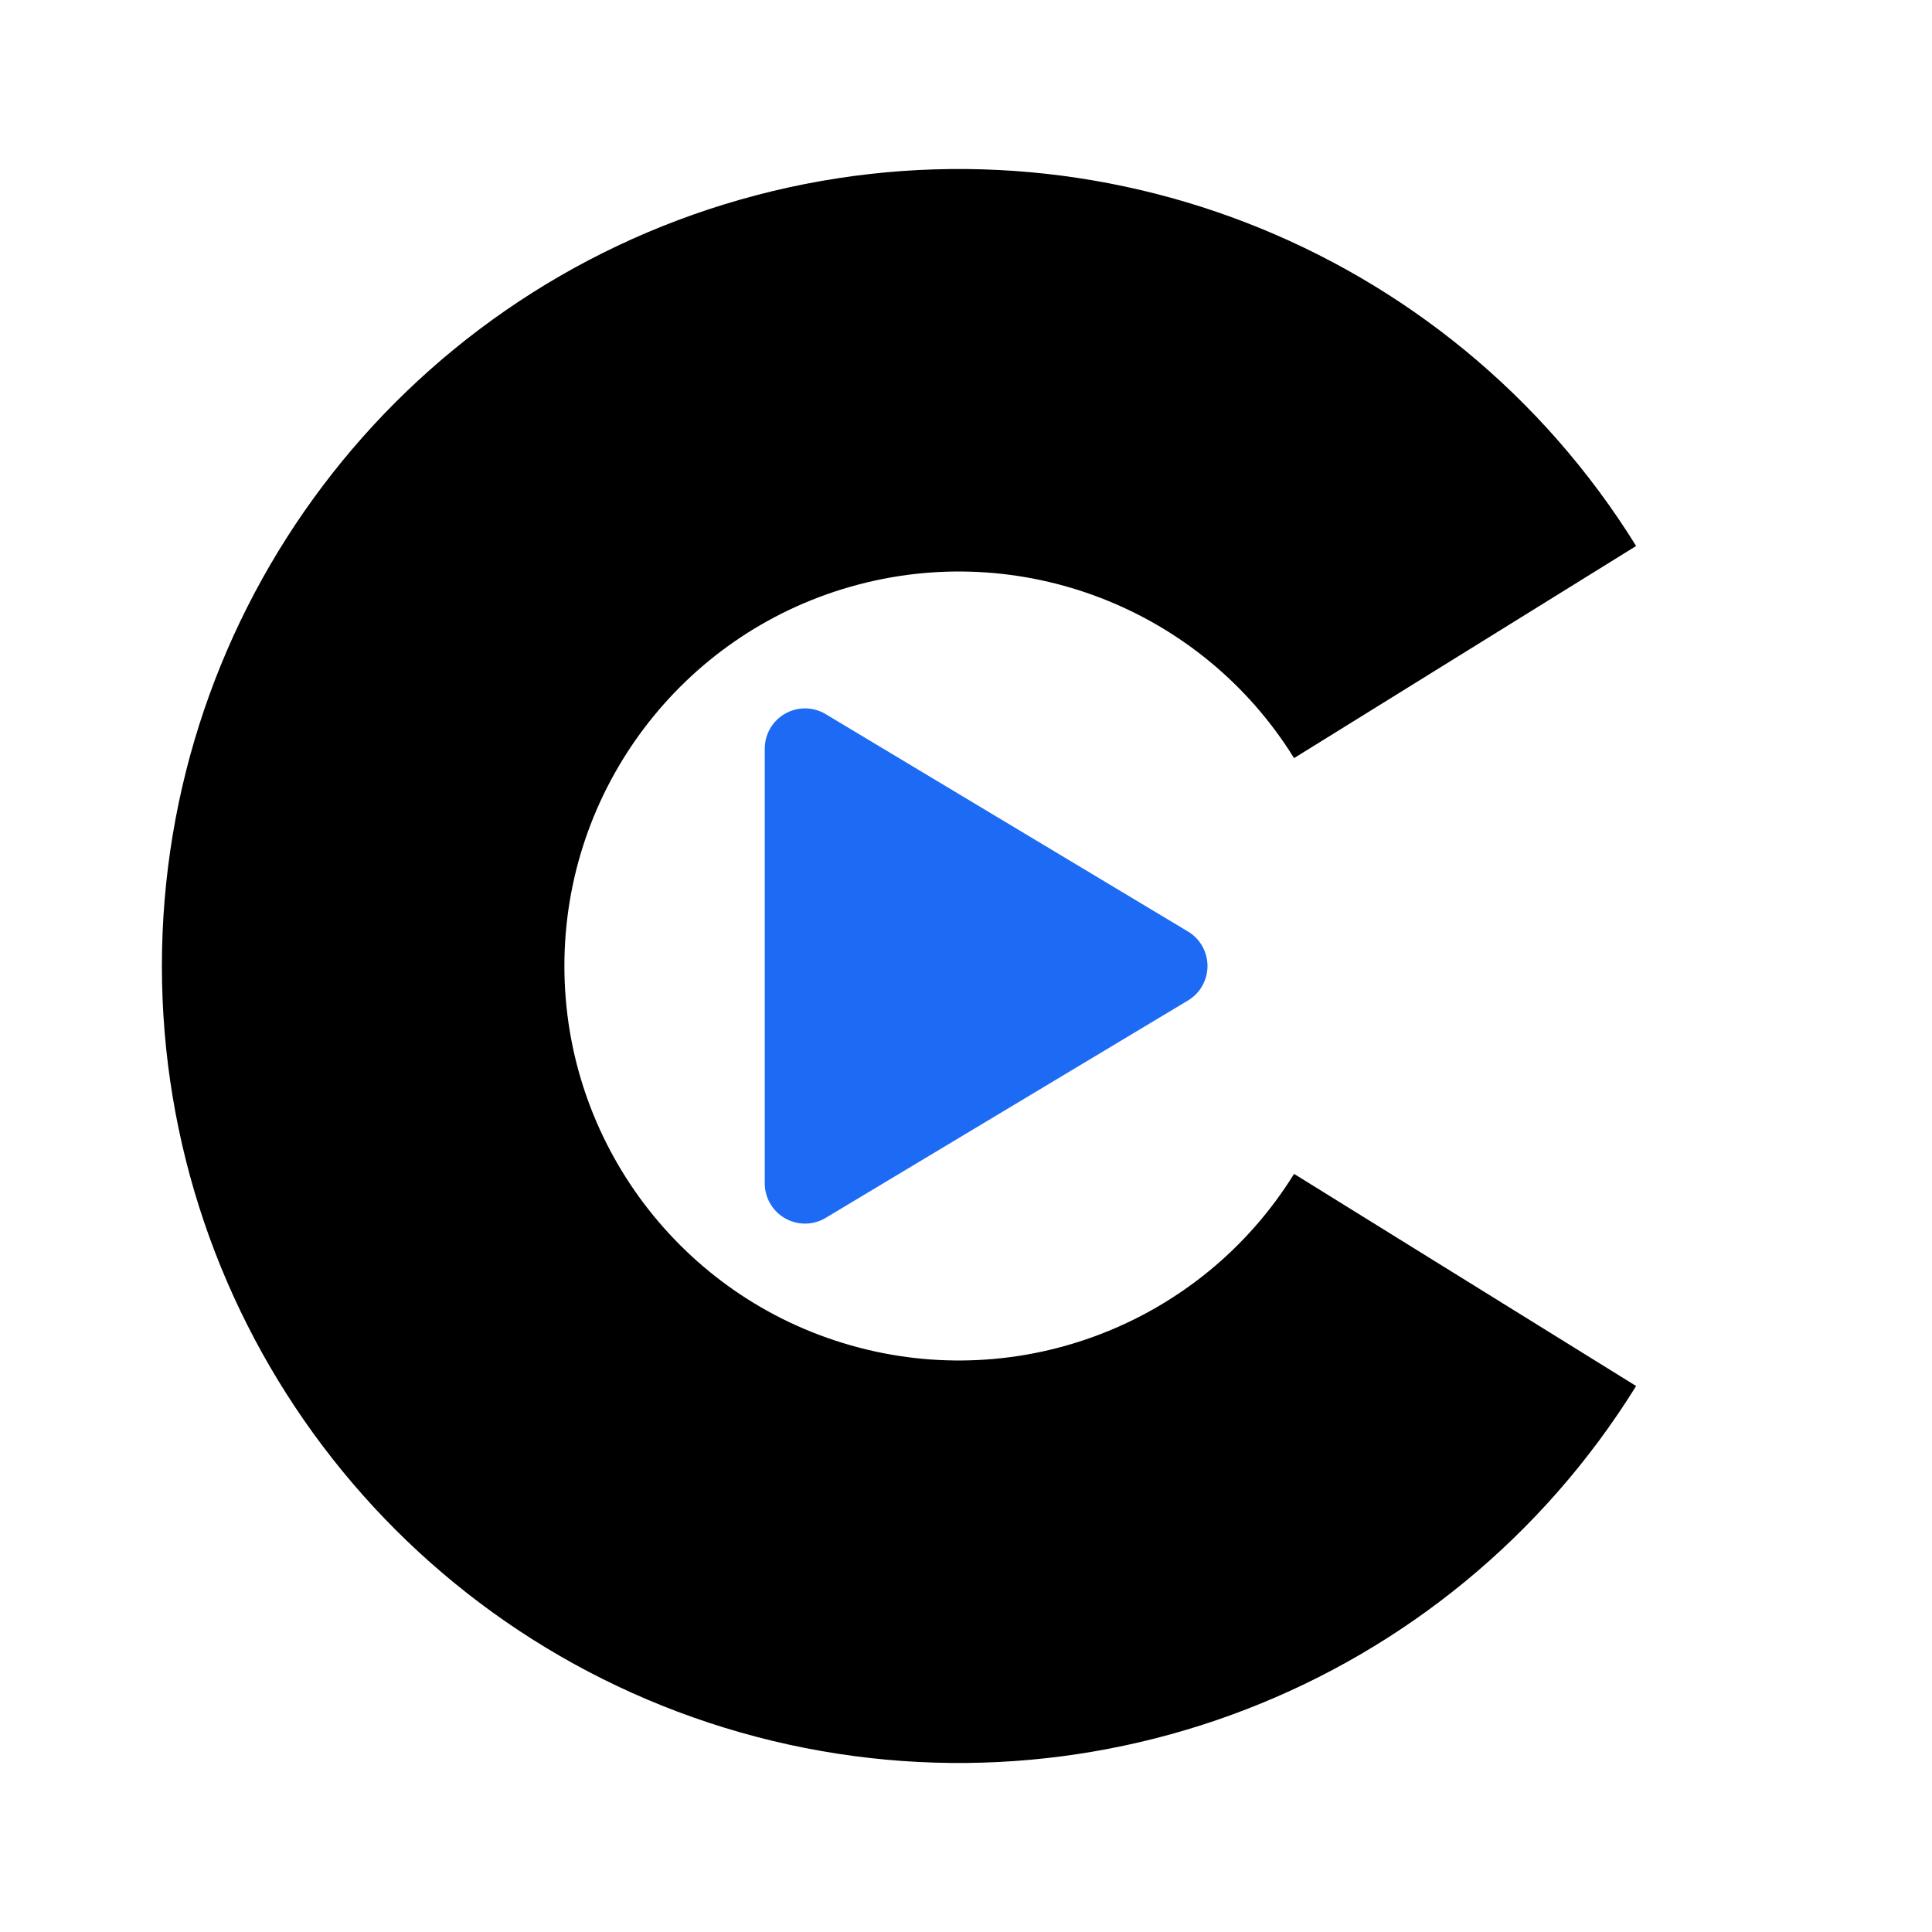
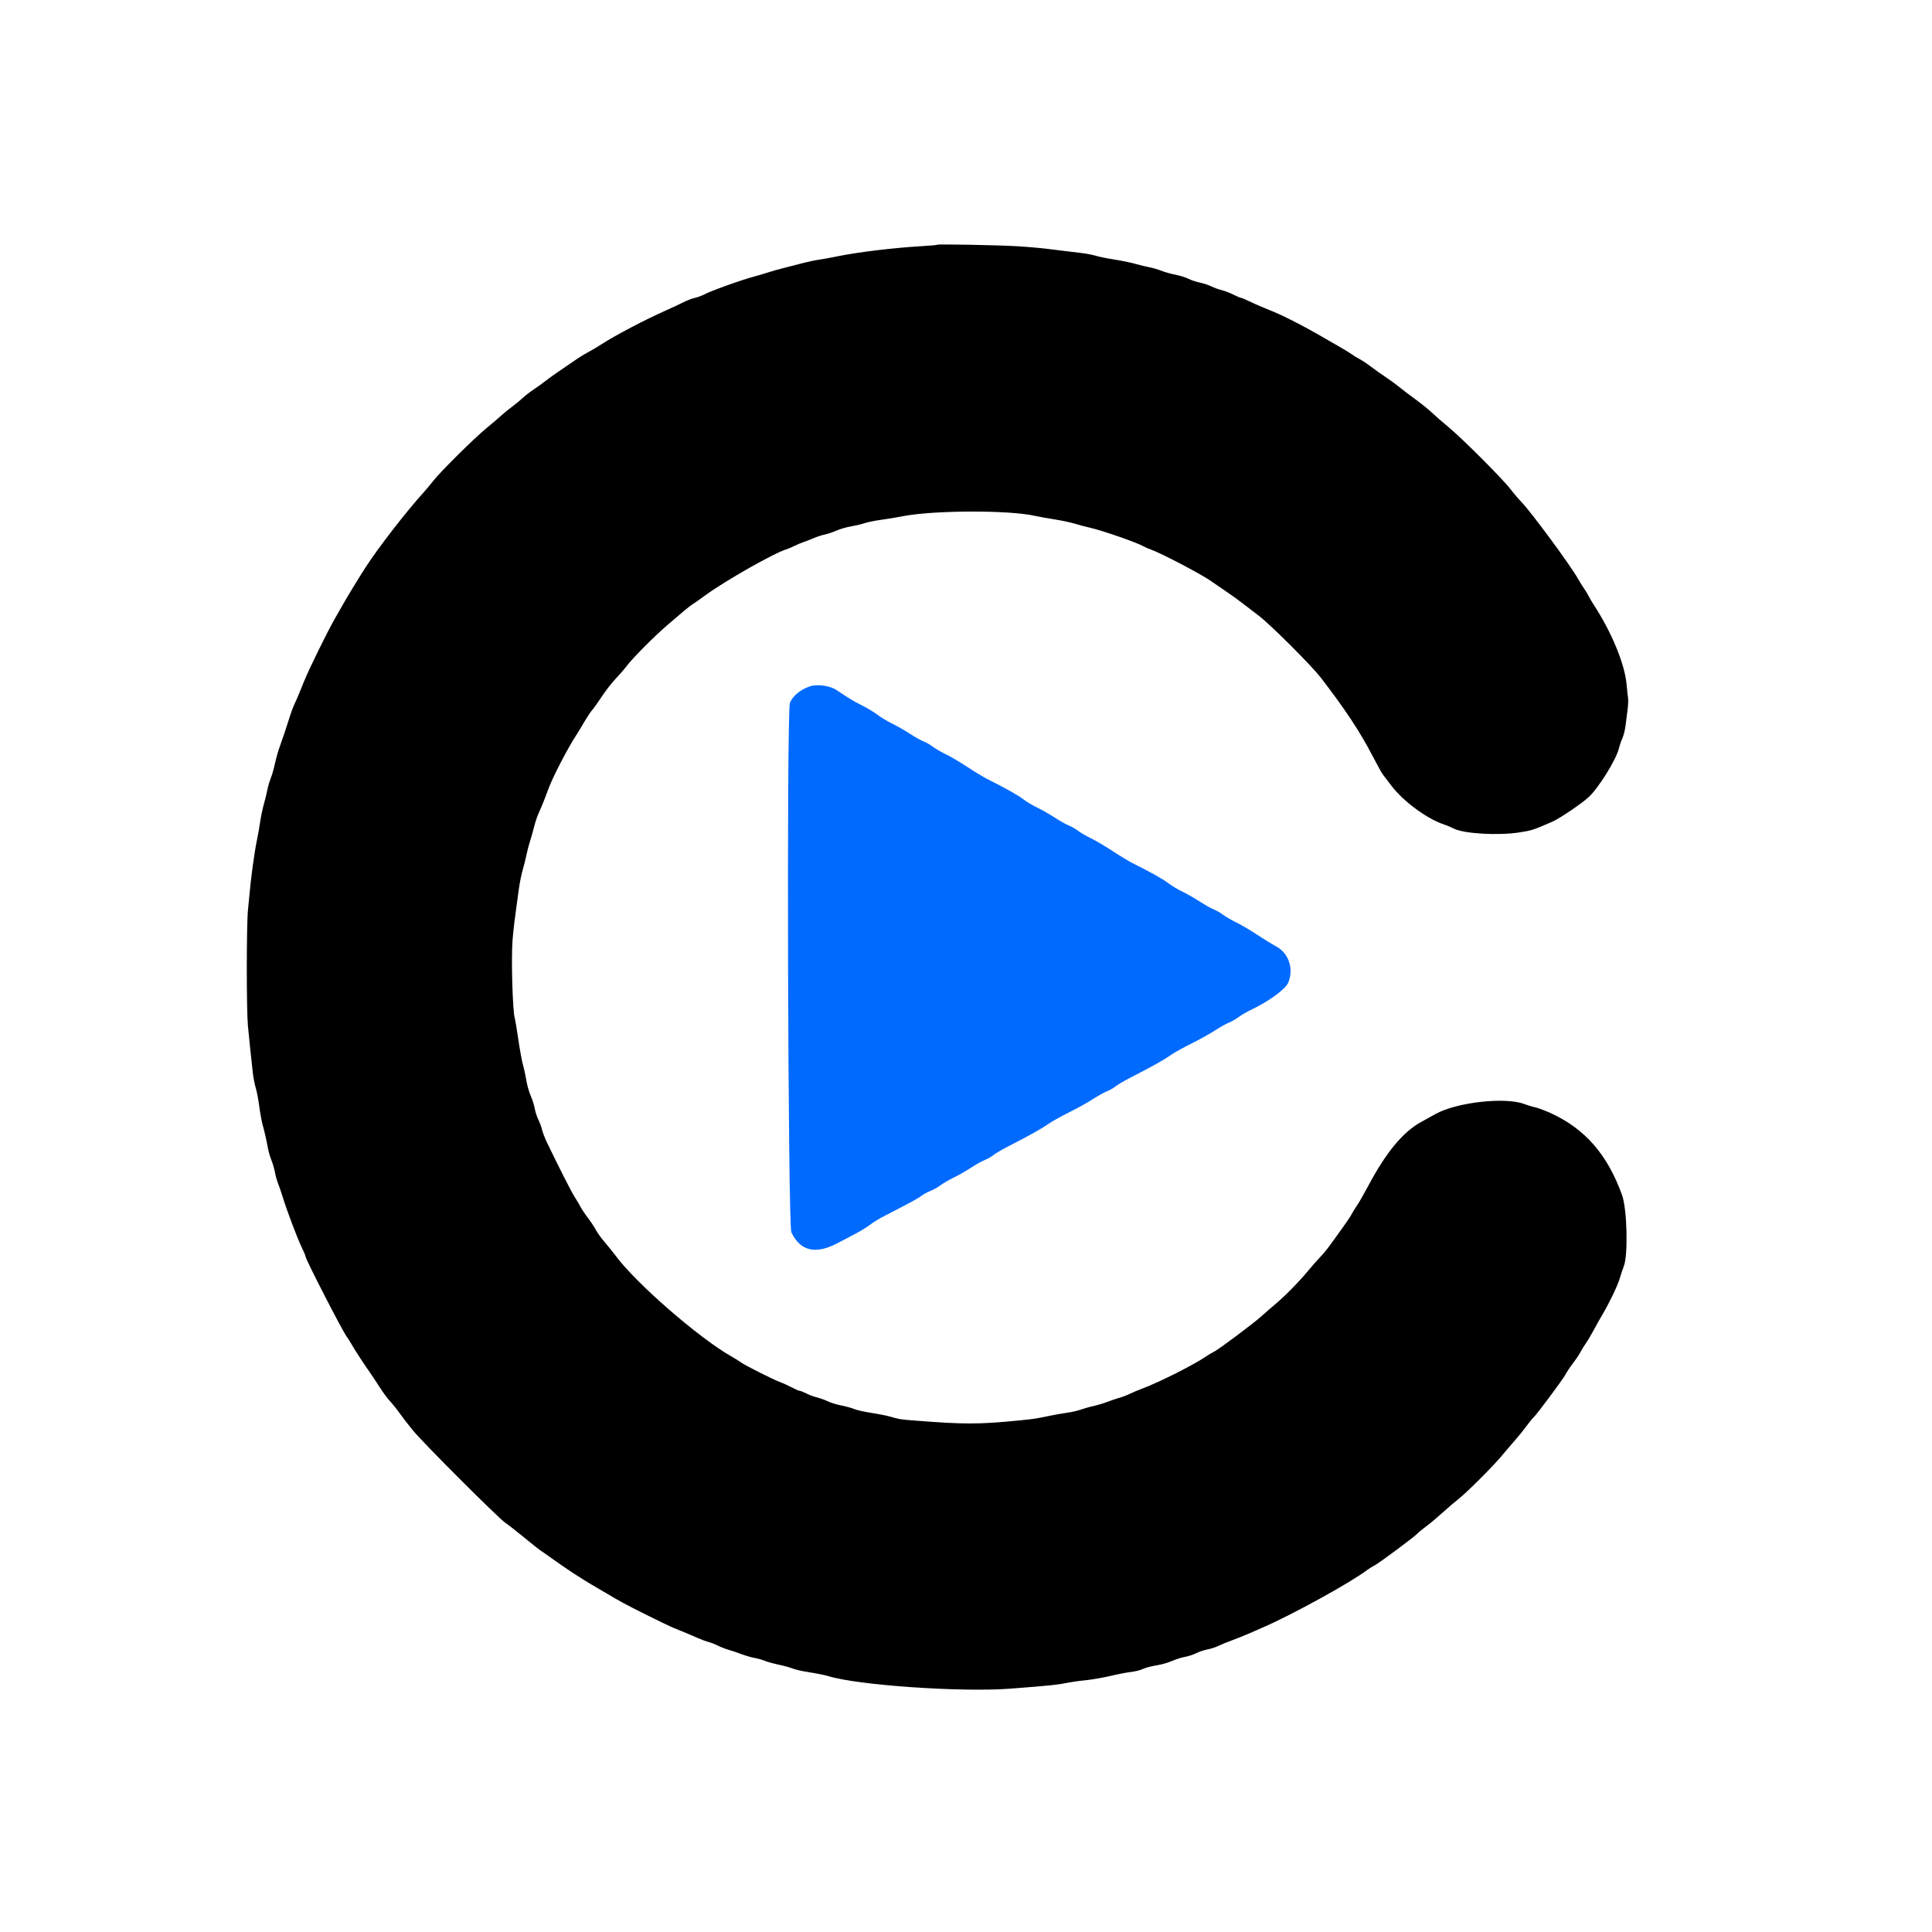
- <svg xmlns="http://www.w3.org/2000/svg" viewBox="0 0 24 24">
-   <path fill="none" stroke="#000" stroke-width="5" d="M18.2 8.1A7.4 7.4 0 1 0 18.2 15.9" />
-   <path fill="#1D6AF5" stroke="#1D6AF5" stroke-width="1" stroke-linejoin="round" d="M10 9.3v5.4l4.5-2.7Z" />
+ <svg xmlns="http://www.w3.org/2000/svg" viewBox="0 0 253 253">
+   <path fill="#000" transform="matrix(0.00625 0 0 -0.00625 0 253)" d="M19638 35352 c-6 -7 -168 -21 -360 -32 -564 -33 -1312 -124 -1728 -210 -132 -28 -307 -59 -390 -71 -82 -11 -262 -50 -400 -87 -137 -37 -308 -81 -380 -98 -71 -17 -197 -53 -280 -80 -82 -27 -204 -63 -270 -80 -240 -60 -941 -310 -1076 -384 -46 -25 -133 -57 -194 -71 -60 -13 -168 -55 -240 -91 -71 -37 -233 -113 -360 -169 -430 -190 -1074 -528 -1346 -705 -97 -63 -223 -138 -280 -167 -57 -29 -153 -86 -214 -127 -345 -232 -602 -411 -690 -482 -55 -43 -163 -121 -240 -172 -77 -51 -185 -135 -240 -186 -55 -52 -154 -133 -220 -181 -66 -48 -165 -128 -220 -179 -55 -51 -199 -173 -320 -273 -257 -210 -971 -919 -1116 -1107 -55 -71 -142 -175 -192 -230 -352 -385 -972 -1185 -1230 -1589 -132 -206 -385 -620 -458 -751 -44 -77 -123 -216 -177 -310 -168 -295 -537 -1047 -648 -1320 -29 -71 -75 -184 -102 -250 -26 -66 -71 -169 -100 -229 -28 -60 -72 -177 -97 -260 -62 -203 -140 -437 -212 -634 -32 -89 -76 -247 -98 -350 -22 -103 -62 -242 -89 -308 -26 -67 -58 -176 -70 -242 -12 -67 -44 -197 -71 -290 -27 -94 -63 -264 -79 -378 -17 -115 -49 -294 -71 -399 -22 -104 -58 -329 -81 -500 -41 -305 -55 -432 -104 -950 -31 -326 -32 -2081 -1 -2420 25 -269 76 -753 106 -1010 11 -93 38 -228 60 -300 22 -71 54 -242 72 -380 18 -137 50 -313 71 -390 41 -145 80 -318 116 -512 12 -61 43 -165 69 -230 27 -65 59 -176 72 -246 12 -70 41 -174 63 -230 23 -56 66 -183 97 -282 97 -315 312 -881 410 -1083 39 -79 70 -155 70 -170 0 -56 763 -1542 860 -1676 28 -38 77 -116 110 -174 70 -123 265 -421 381 -584 44 -62 134 -198 200 -302 65 -104 165 -239 221 -300 56 -61 150 -178 208 -261 58 -82 184 -244 280 -360 225 -272 1775 -1821 1924 -1923 63 -43 245 -185 404 -316 158 -131 314 -254 345 -273 31 -20 143 -97 247 -173 257 -186 612 -419 830 -545 99 -57 225 -131 280 -164 261 -158 436 -253 851 -460 247 -123 505 -247 574 -275 69 -28 181 -74 250 -102 69 -28 184 -77 255 -109 72 -33 170 -69 219 -82 50 -12 140 -47 200 -77 61 -31 165 -71 231 -90 66 -18 188 -59 270 -91 83 -31 207 -67 276 -79 69 -13 165 -40 213 -61 48 -20 179 -56 291 -80 112 -24 244 -60 293 -81 50 -22 209 -57 354 -79 145 -22 322 -58 393 -80 617 -190 2785 -339 3800 -262 860 66 976 78 1260 133 83 16 240 37 350 47 110 11 322 47 470 82 149 34 330 71 404 81 168 22 225 36 332 82 47 20 165 49 262 65 98 15 240 56 320 91 79 35 200 73 268 85 68 12 174 46 235 77 61 30 169 66 240 80 71 14 172 46 224 72 52 26 178 78 280 115 102 38 262 101 355 142 94 41 229 100 300 131 608 263 1841 942 2180 1200 39 30 110 74 158 98 97 50 854 612 902 671 17 20 98 87 180 148 83 61 240 193 350 293 110 100 259 227 330 282 169 132 723 684 905 904 79 95 203 241 276 323 73 83 182 218 242 300 61 83 127 164 147 180 58 48 621 804 671 902 25 48 96 156 159 238 63 83 134 189 158 237 25 48 75 129 111 180 37 51 109 174 162 273 53 99 134 244 181 322 141 236 321 610 364 758 22 77 62 194 87 260 92 238 69 1197 -37 1490 -305 849 -776 1389 -1498 1719 -123 55 -267 109 -320 120 -54 10 -159 42 -233 70 -398 150 -1413 36 -1855 -209 -104 -58 -239 -133 -300 -166 -385 -211 -732 -629 -1108 -1334 -97 -181 -206 -372 -243 -423 -36 -51 -85 -131 -109 -177 -23 -45 -107 -171 -186 -279 -79 -108 -191 -264 -249 -346 -58 -83 -156 -203 -218 -267 -62 -65 -177 -194 -254 -288 -192 -233 -489 -535 -693 -706 -93 -79 -224 -192 -289 -251 -164 -149 -885 -689 -993 -744 -48 -24 -114 -63 -146 -85 -249 -176 -1010 -560 -1376 -695 -84 -32 -197 -79 -250 -106 -53 -26 -150 -63 -216 -81 -66 -19 -178 -57 -250 -85 -71 -28 -202 -67 -290 -87 -88 -19 -209 -54 -270 -76 -60 -22 -186 -51 -280 -64 -93 -12 -269 -44 -390 -69 -252 -53 -321 -64 -610 -92 -861 -85 -1154 -85 -2221 -1 -267 20 -296 25 -499 83 -71 21 -247 55 -391 77 -143 22 -304 58 -357 81 -53 23 -174 56 -269 74 -95 19 -222 58 -283 88 -60 29 -159 65 -220 79 -60 14 -161 51 -224 83 -63 31 -128 57 -144 57 -17 0 -96 35 -176 77 -80 42 -182 88 -226 103 -110 35 -745 354 -819 411 -34 25 -131 86 -216 134 -679 387 -1994 1532 -2416 2105 -49 66 -151 192 -226 280 -76 88 -160 205 -188 260 -28 55 -102 167 -165 250 -63 82 -134 188 -157 235 -24 46 -80 141 -125 210 -69 107 -342 646 -586 1155 -39 83 -82 195 -95 250 -13 55 -47 150 -77 210 -30 61 -64 166 -76 234 -12 68 -50 189 -85 268 -36 83 -75 222 -92 326 -16 100 -46 241 -68 314 -21 72 -66 315 -99 540 -33 224 -66 422 -72 438 -47 119 -80 1265 -49 1640 23 268 38 392 132 1070 18 132 54 312 80 400 26 88 62 232 80 320 18 88 51 214 73 280 22 66 60 201 85 300 25 99 68 230 96 290 63 138 121 281 205 510 96 259 406 856 592 1140 36 55 109 176 163 269 54 93 125 200 158 238 34 38 127 169 208 291 80 122 211 290 290 372 78 83 180 200 225 260 119 161 590 635 850 857 125 106 282 241 350 299 68 58 156 126 194 149 39 24 151 103 250 176 421 309 1460 899 1710 970 28 8 100 39 160 69 61 30 146 66 190 80 44 13 140 51 214 83 74 32 180 66 236 77 56 11 166 47 244 82 78 34 215 74 305 88 89 15 217 45 283 67 66 23 228 56 359 73 132 18 325 50 429 71 645 130 2249 135 2792 9 72 -16 249 -48 394 -71 145 -22 339 -63 431 -91 92 -28 240 -67 330 -87 251 -57 978 -310 1104 -384 34 -20 111 -54 170 -74 194 -67 1020 -499 1232 -644 53 -36 201 -137 327 -224 127 -86 290 -204 362 -261 73 -57 222 -171 330 -253 247 -187 1104 -1043 1304 -1302 510 -663 819 -1129 1084 -1641 95 -182 189 -354 211 -382 21 -28 104 -135 183 -240 254 -333 757 -701 1116 -816 44 -14 131 -51 193 -82 211 -106 917 -147 1360 -81 269 41 313 55 707 229 151 66 612 379 757 513 207 191 579 790 633 1020 14 60 46 155 72 210 25 56 55 173 66 261 11 88 31 238 43 334 13 96 17 208 11 250 -7 42 -21 171 -31 287 -39 429 -315 1097 -690 1670 -36 56 -87 141 -111 190 -25 49 -66 116 -91 149 -25 33 -84 128 -130 210 -157 278 -975 1388 -1178 1599 -69 71 -173 193 -231 270 -152 203 -1017 1069 -1300 1302 -132 109 -289 246 -350 305 -60 58 -216 184 -347 280 -131 96 -284 212 -340 259 -57 47 -179 137 -273 199 -93 62 -237 164 -320 227 -82 62 -190 134 -240 159 -49 25 -117 66 -150 92 -33 25 -146 94 -250 154 -105 60 -239 138 -300 173 -231 136 -538 303 -750 408 -206 103 -272 132 -595 264 -69 28 -189 82 -267 120 -78 38 -153 69 -167 69 -15 0 -86 30 -159 67 -72 37 -181 79 -242 93 -60 14 -159 50 -220 80 -60 30 -168 65 -239 79 -71 14 -179 49 -240 80 -61 30 -187 69 -281 87 -93 18 -224 55 -290 82 -67 27 -176 58 -242 71 -67 12 -198 44 -290 70 -92 27 -289 68 -438 91 -148 23 -328 59 -400 81 -71 21 -215 49 -320 60 -104 12 -298 35 -430 52 -389 50 -581 68 -920 89 -394 23 -1636 46 -1652 30z" />
+   <path fill="#006AFF" transform="matrix(0.00625 0 0 -0.00625 0 253)" d="M16977 26102 c-198 -64 -365 -199 -426 -346 -72 -172 -42 -10942 30 -11096 191 -403 523 -473 999 -210 50 27 189 100 310 162 121 63 271 153 334 203 62 49 206 137 320 195 547 281 692 360 761 414 40 32 126 79 190 104 64 25 160 79 213 119 53 41 174 111 269 157 95 45 259 139 365 208 106 69 237 143 293 164 55 21 136 67 180 103 44 35 173 112 288 170 485 250 715 378 847 472 77 55 280 168 450 253 171 84 396 210 502 279 106 68 237 142 293 163 55 21 136 67 180 103 44 35 173 112 288 170 485 250 715 378 847 472 77 55 280 168 450 253 171 84 396 210 502 279 106 68 236 142 290 162 54 21 142 71 195 112 54 41 175 111 270 157 371 177 718 431 774 566 123 293 8 629 -260 764 -55 29 -227 134 -381 235 -154 102 -358 222 -453 267 -95 46 -216 116 -270 157 -53 41 -141 91 -195 112 -54 20 -184 94 -290 163 -106 69 -270 163 -366 209 -95 45 -230 126 -300 180 -114 87 -362 226 -746 418 -77 39 -266 153 -420 254 -154 102 -358 222 -453 267 -95 46 -216 116 -270 157 -53 41 -141 91 -195 112 -54 20 -184 94 -290 163 -106 69 -270 163 -366 209 -95 45 -230 126 -300 180 -114 87 -362 226 -746 418 -77 39 -266 153 -420 254 -154 102 -358 222 -453 267 -95 46 -216 116 -270 157 -53 41 -141 91 -195 112 -54 20 -184 94 -290 163 -106 69 -270 163 -366 209 -95 45 -231 127 -302 181 -71 55 -220 145 -332 201 -175 88 -278 150 -537 324 -133 89 -397 127 -548 79z" />
</svg>
